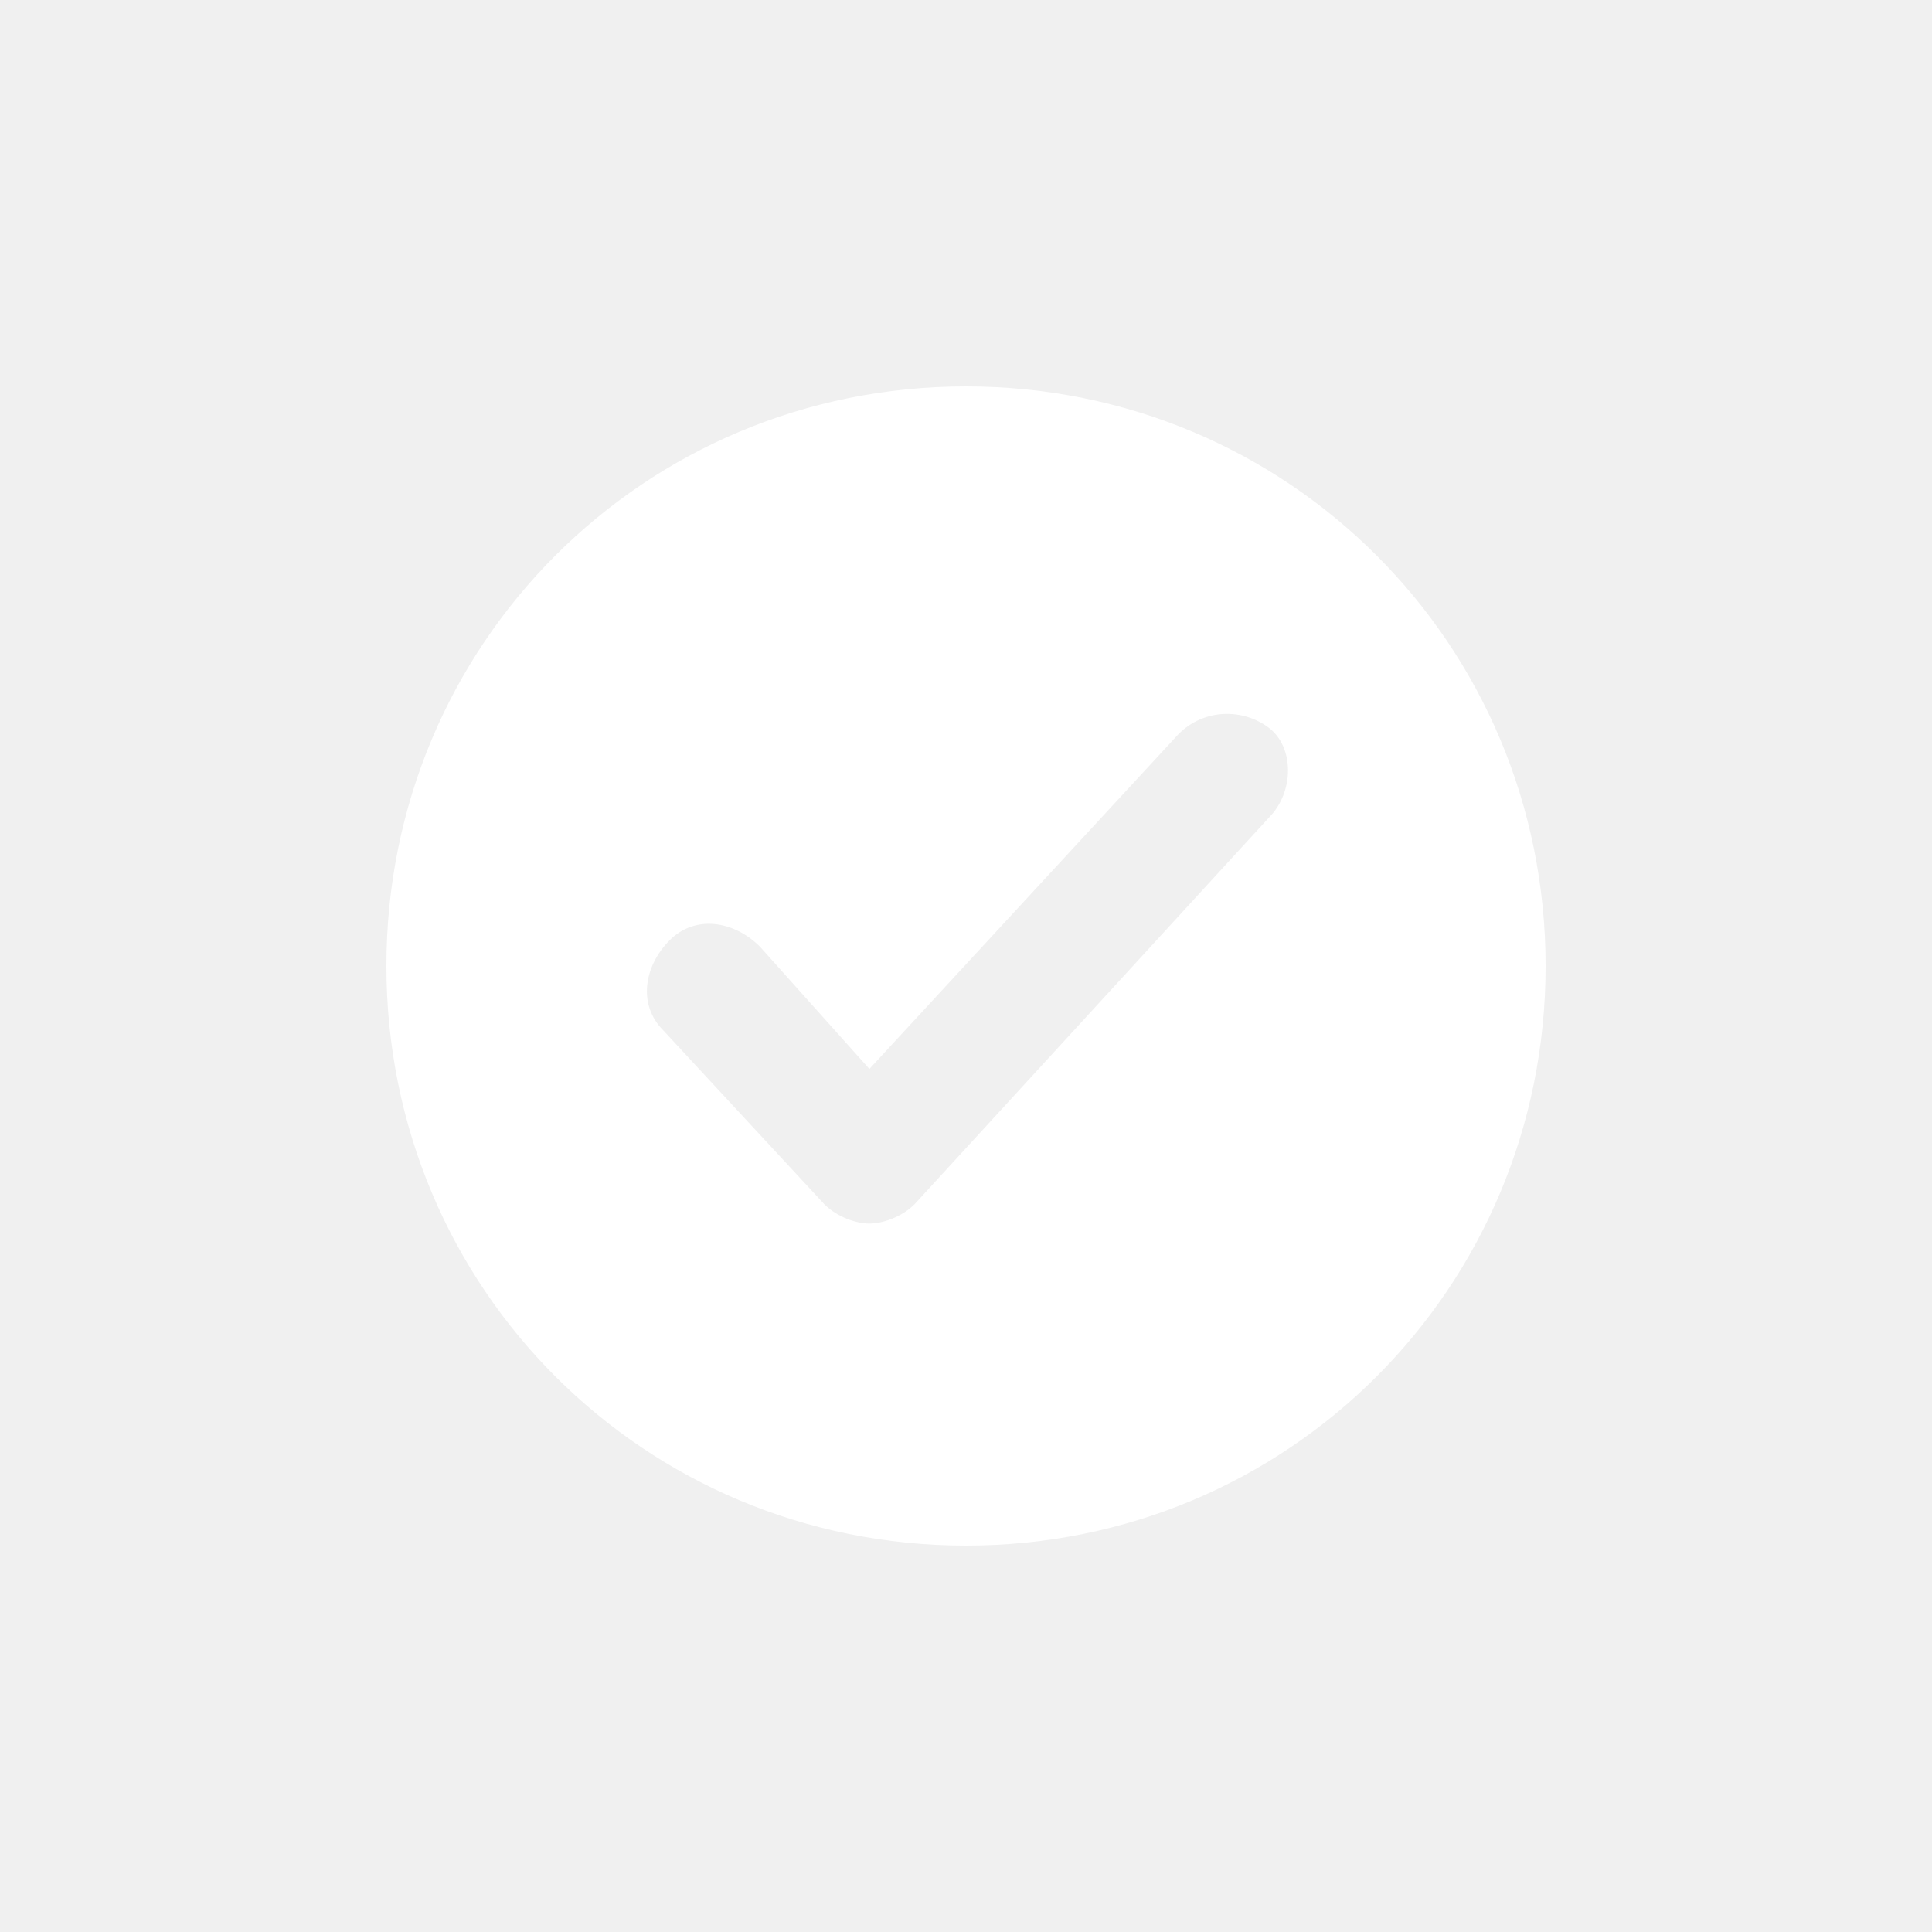
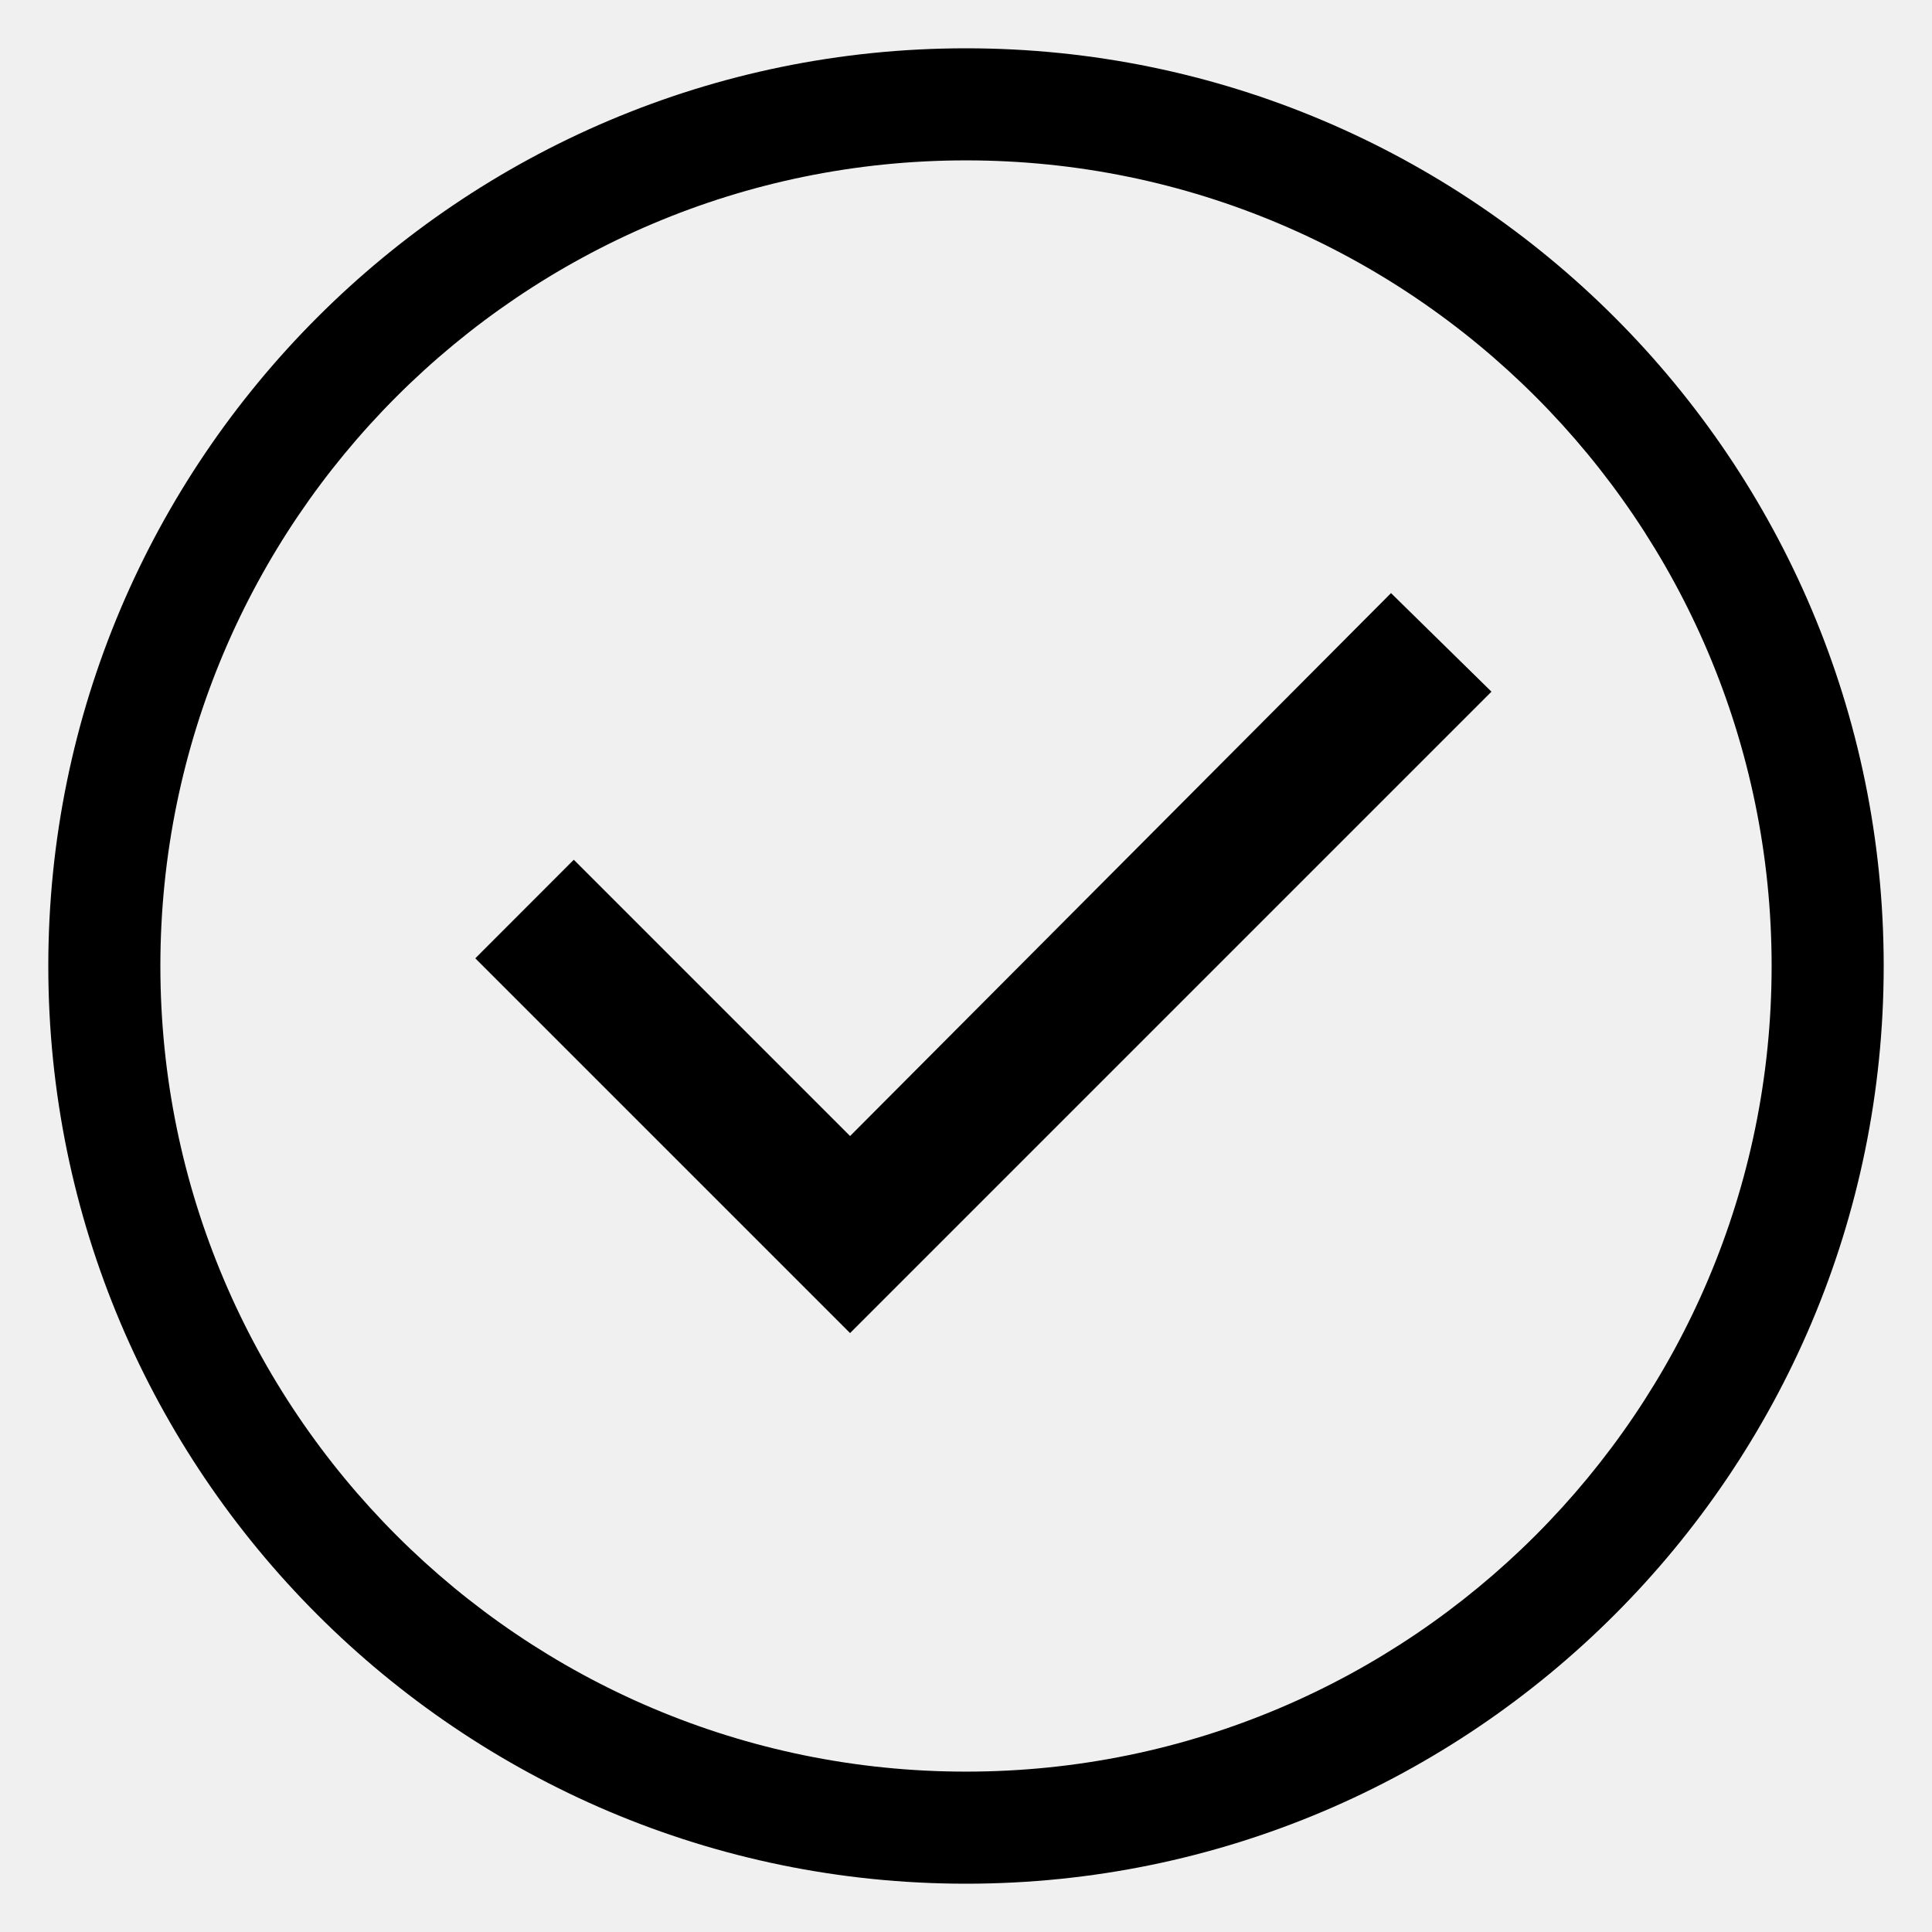
- <svg xmlns="http://www.w3.org/2000/svg" fill="#FFFFFF" width="100pt" height="100pt" version="1.1" viewBox="0 0 100 100">
-   <path d="m50 20c-16.668 0-30 13.332-30 30s13.332 30 30 30 30-13.332 30-30-13.332-30-30-30zm15.668 22.332l-18.332 20c-0.668 0.668-1.668 1-2.336 1s-1.668-0.332-2.332-1l-8.336-9c-1.332-1.332-1-3.332 0.332-4.668 1.332-1.332 3.332-1 4.668 0.332l5.668 6.332 16-17.332c1.332-1.332 3.332-1.332 4.668-0.332 1.332 1.004 1.332 3.336 0 4.668z" />
+ <svg xmlns="http://www.w3.org/2000/svg" width="100pt" height="100pt" version="1.1" viewBox="0 0 100 100">
+   <g>
+     <path d="m50 2.5c-26.199 0-47.5 21.301-47.5 47.5s21.301 47.5 47.5 47.5 47.5-21.301 47.5-47.5-21.301-47.5-47.5-47.5zm0 89.199c-23 0-41.699-18.699-41.699-41.699s18.699-41.699 41.699-41.699 41.699 18.699 41.699 41.699-18.699 41.699-41.699 41.699z" />
+     <path d="m44 58.801l-14.301-14.301-5.098 5.102 19.398 19.398 33.199-33.199-5.199-5.102z" />
+   </g>
</svg>
